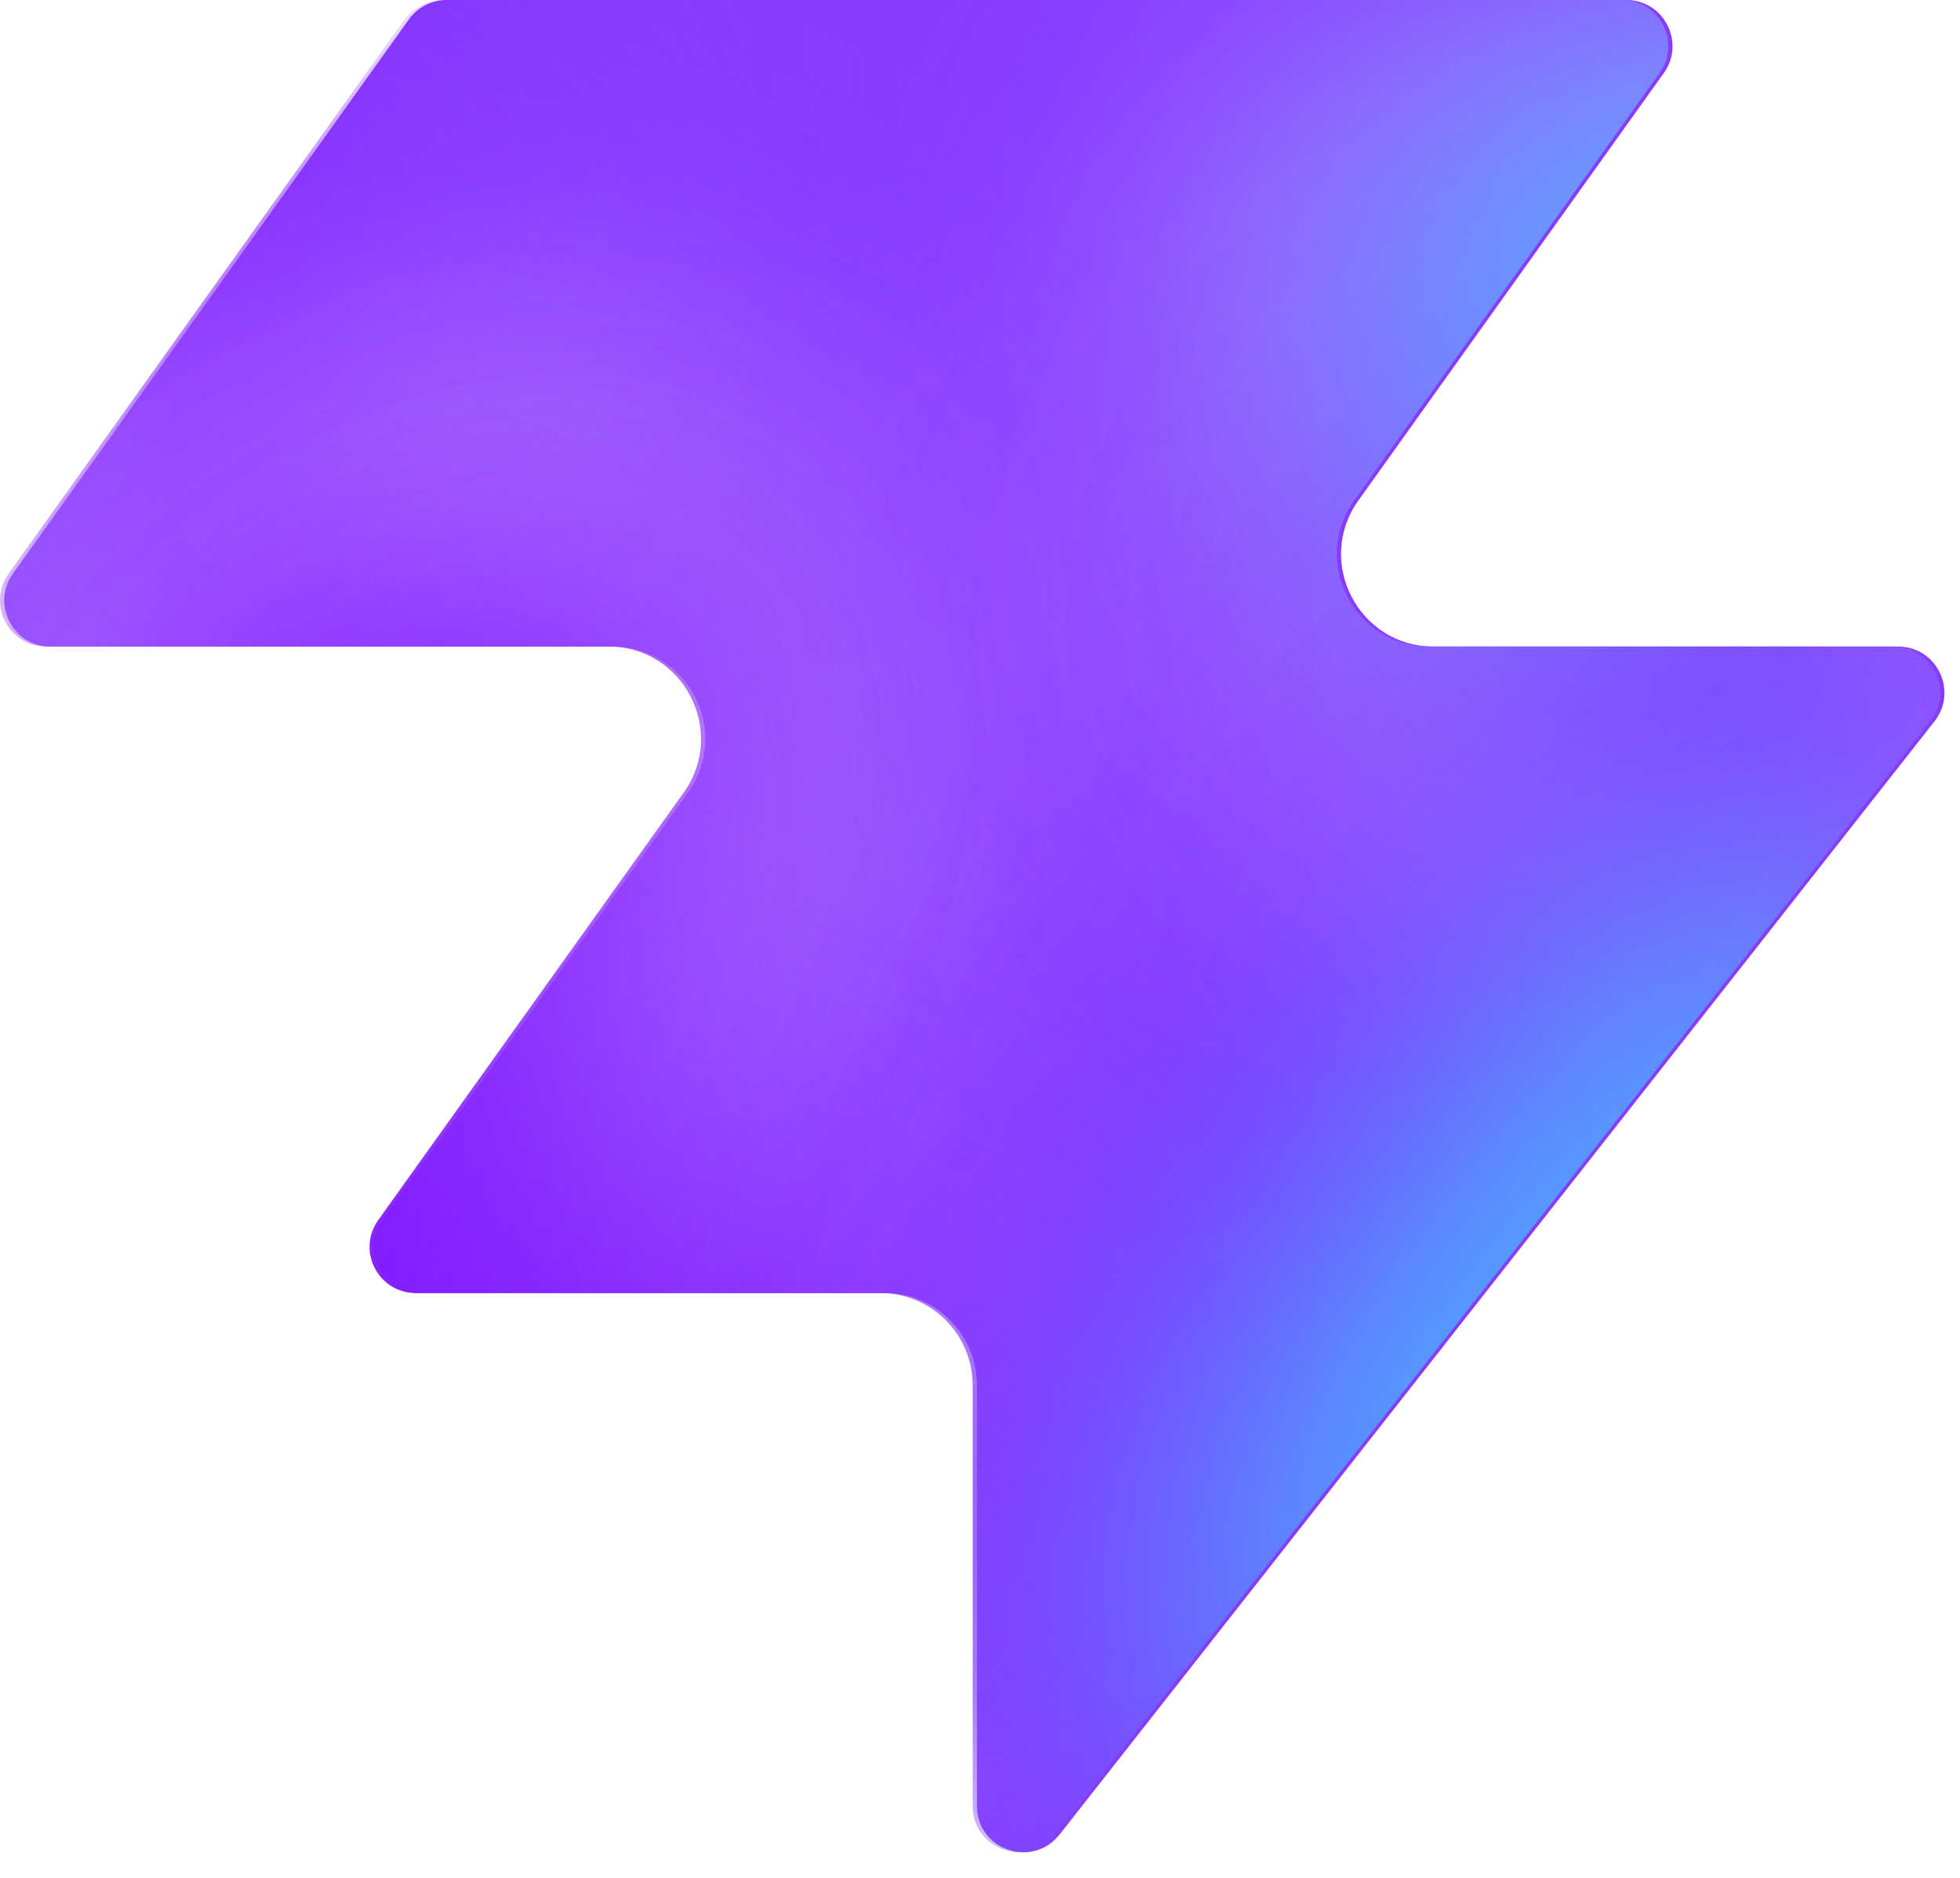
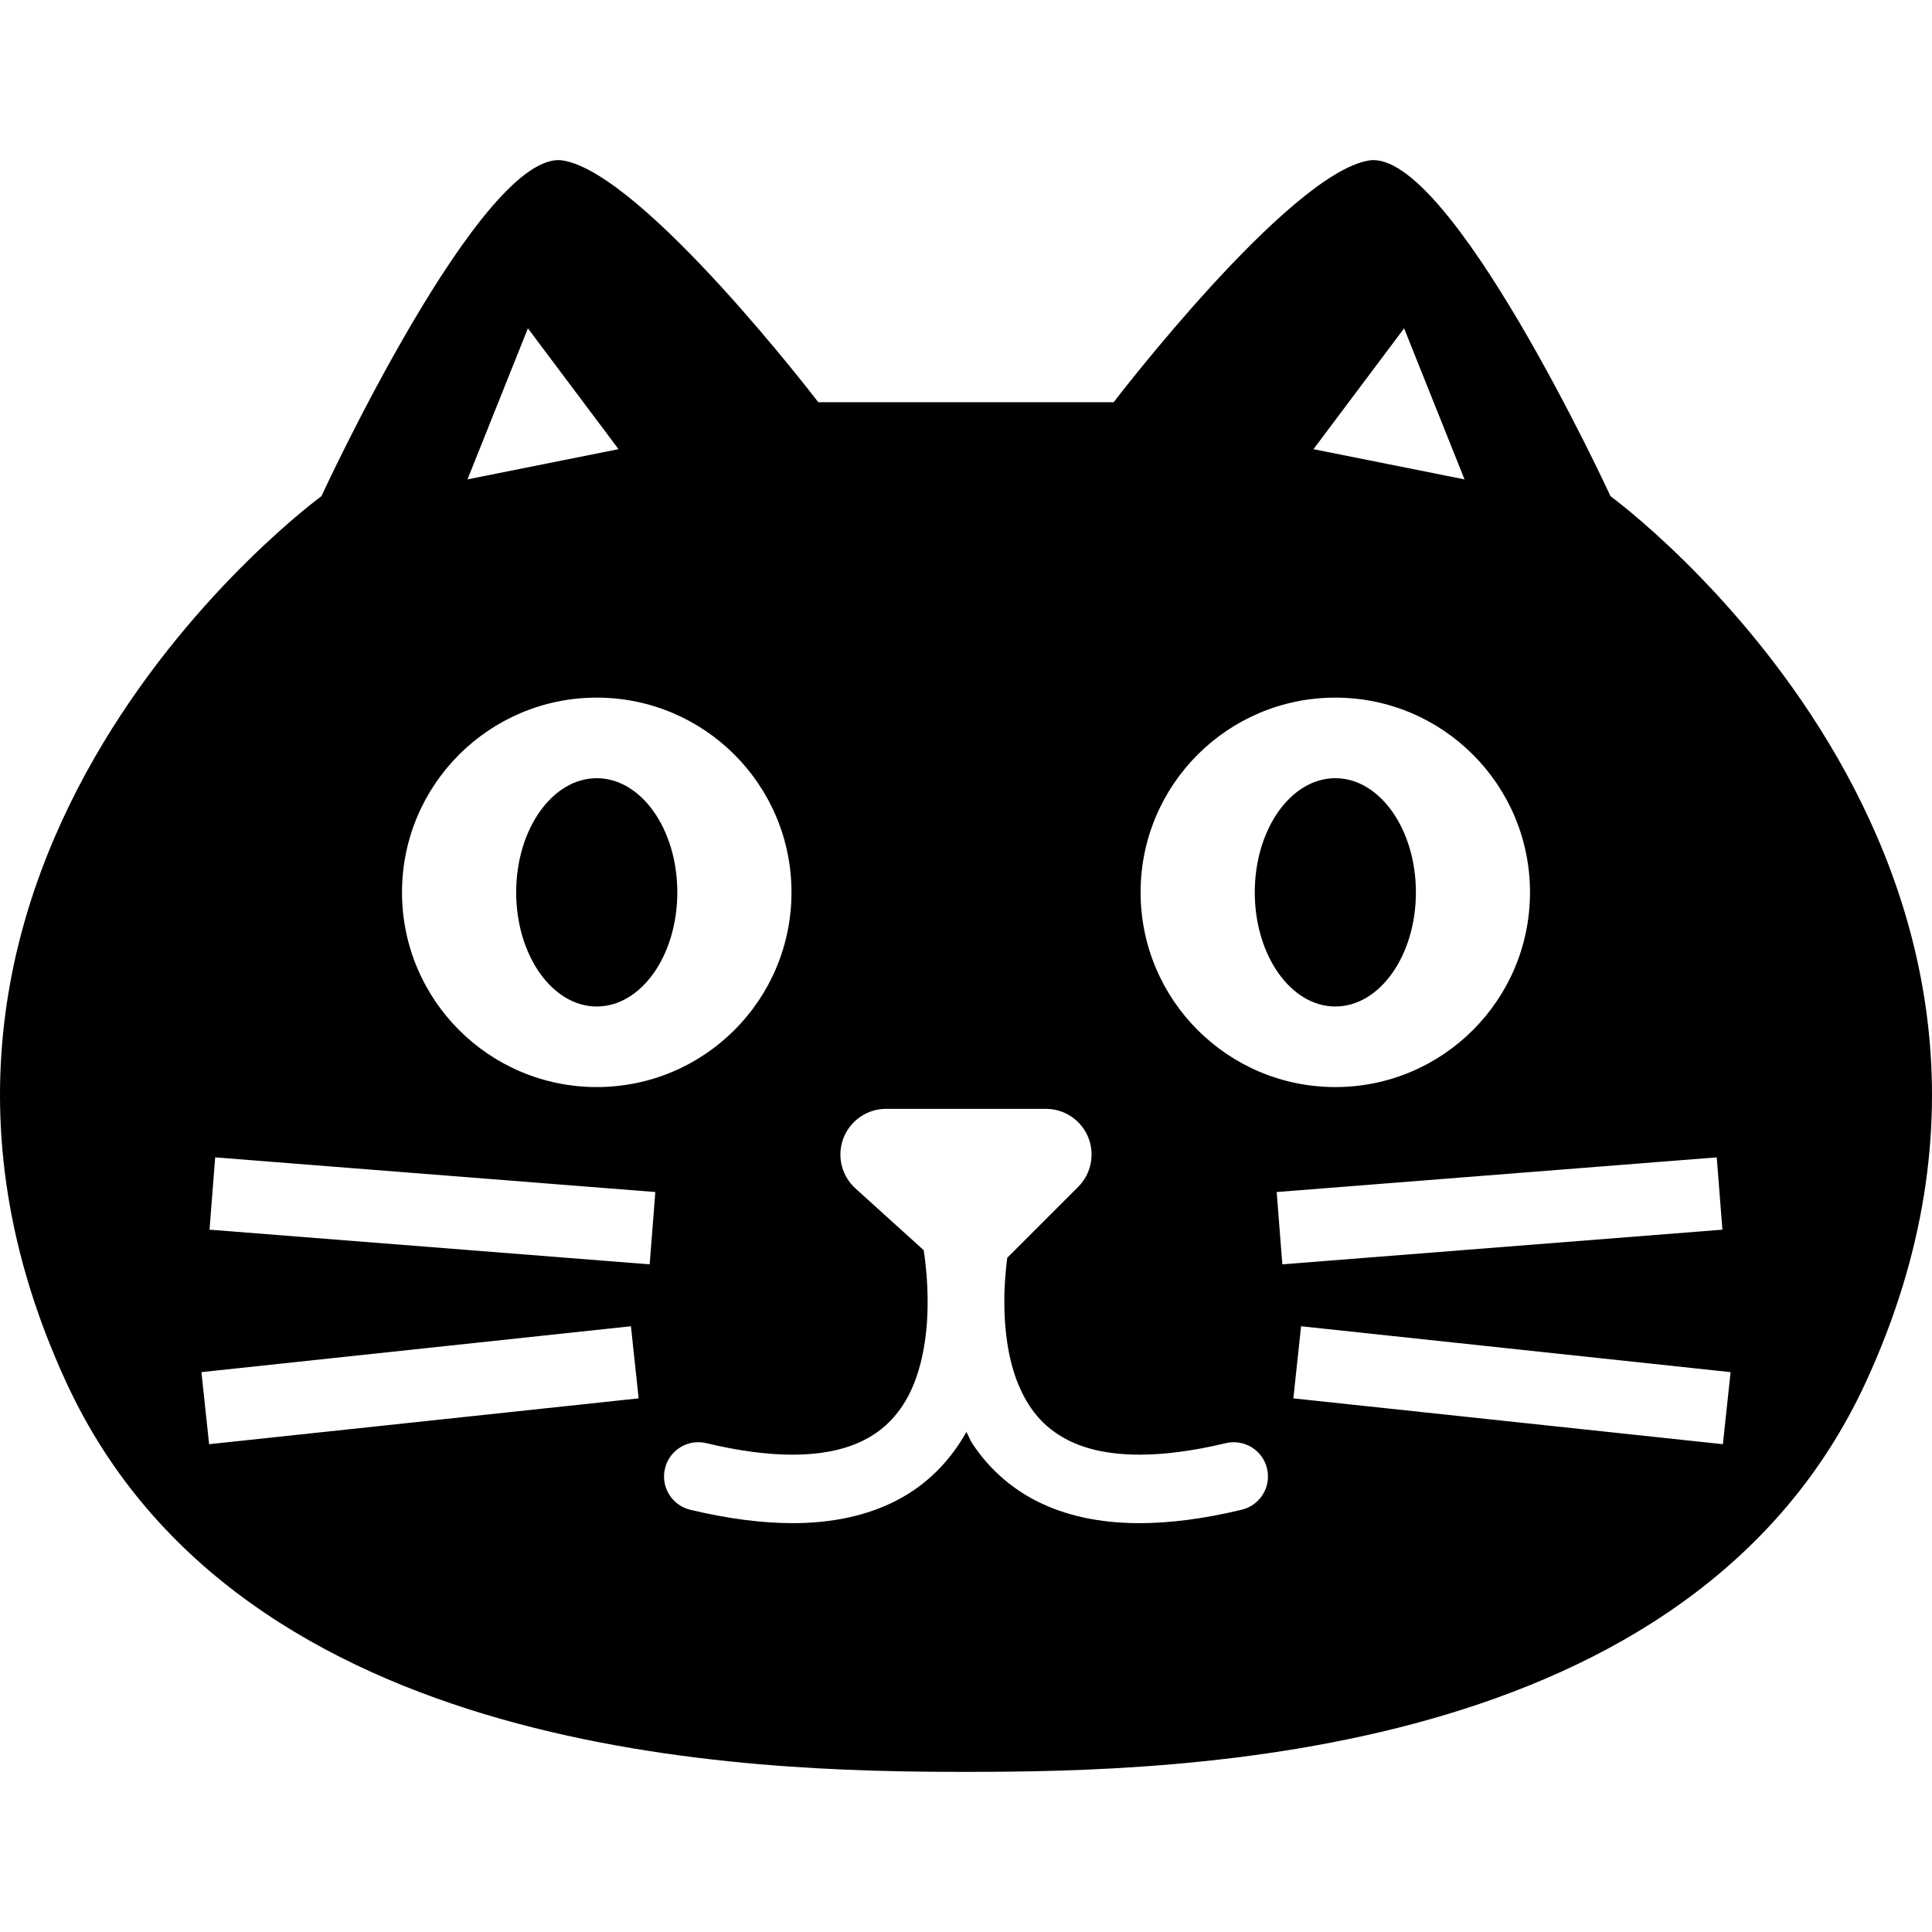
- <svg xmlns="http://www.w3.org/2000/svg" width="48" height="46" fill="none" viewBox="0 0 48 46">
-   <path fill="#863bff" d="M25.946 44.938c-.664.845-2.021.375-2.021-.698V33.937a2.26 2.26 0 0 0-2.262-2.262H10.287c-.92 0-1.456-1.04-.92-1.788l7.48-10.471c1.07-1.497 0-3.578-1.842-3.578H1.237c-.92 0-1.456-1.04-.92-1.788L10.013.474c.214-.297.556-.474.92-.474h28.894c.92 0 1.456 1.04.92 1.788l-7.48 10.471c-1.07 1.498 0 3.579 1.842 3.579h11.377c.943 0 1.473 1.088.89 1.83L25.947 44.94z" style="fill:#863bff;fill:color(display-p3 .525 .23 1);fill-opacity:1" />
-   <mask id="a" width="48" height="46" x="0" y="0" maskUnits="userSpaceOnUse" style="mask-type:alpha">
-     <path fill="#000" d="M25.842 44.938c-.664.844-2.021.375-2.021-.698V33.937a2.26 2.26 0 0 0-2.262-2.262H10.183c-.92 0-1.456-1.04-.92-1.788l7.48-10.471c1.07-1.498 0-3.579-1.842-3.579H1.133c-.92 0-1.456-1.04-.92-1.787L9.91.473c.214-.297.556-.474.92-.474h28.894c.92 0 1.456 1.04.92 1.788l-7.48 10.471c-1.07 1.498 0 3.578 1.842 3.578h11.377c.943 0 1.473 1.088.89 1.832L25.843 44.94z" style="fill:#000;fill-opacity:1" />
-   </mask>
-   <g mask="url(#a)">
-     <g filter="url(#b)">
-       <ellipse cx="5.508" cy="14.704" fill="#ede6ff" rx="5.508" ry="14.704" style="fill:#ede6ff;fill:color(display-p3 .927 .903 1);fill-opacity:1" transform="matrix(.00324 1 1 -.00324 -4.47 31.516)" />
-     </g>
-     <g filter="url(#c)">
-       <ellipse cx="10.399" cy="29.851" fill="#ede6ff" rx="10.399" ry="29.851" style="fill:#ede6ff;fill:color(display-p3 .927 .903 1);fill-opacity:1" transform="matrix(.00324 1 1 -.00324 -39.328 7.883)" />
-     </g>
-     <g filter="url(#d)">
-       <ellipse cx="5.508" cy="30.487" fill="#7e14ff" rx="5.508" ry="30.487" style="fill:#7e14ff;fill:color(display-p3 .492 .077 1);fill-opacity:1" transform="rotate(89.814 -25.913 -14.639)scale(1 -1)" />
-     </g>
-     <g filter="url(#e)">
-       <ellipse cx="5.508" cy="30.599" fill="#7e14ff" rx="5.508" ry="30.599" style="fill:#7e14ff;fill:color(display-p3 .492 .077 1);fill-opacity:1" transform="rotate(89.814 -32.644 -3.334)scale(1 -1)" />
-     </g>
-     <g filter="url(#f)">
-       <ellipse cx="5.508" cy="30.599" fill="#7e14ff" rx="5.508" ry="30.599" style="fill:#7e14ff;fill:color(display-p3 .492 .077 1);fill-opacity:1" transform="matrix(.00324 1 1 -.00324 -34.34 30.47)" />
-     </g>
-     <g filter="url(#g)">
-       <ellipse cx="14.072" cy="22.078" fill="#ede6ff" rx="14.072" ry="22.078" style="fill:#ede6ff;fill:color(display-p3 .927 .903 1);fill-opacity:1" transform="rotate(93.35 24.506 48.493)scale(-1 1)" />
-     </g>
-     <g filter="url(#h)">
-       <ellipse cx="3.47" cy="21.501" fill="#7e14ff" rx="3.47" ry="21.501" style="fill:#7e14ff;fill:color(display-p3 .492 .077 1);fill-opacity:1" transform="rotate(89.009 28.708 47.59)scale(-1 1)" />
-     </g>
-     <g filter="url(#i)">
-       <ellipse cx="3.47" cy="21.501" fill="#7e14ff" rx="3.47" ry="21.501" style="fill:#7e14ff;fill:color(display-p3 .492 .077 1);fill-opacity:1" transform="rotate(89.009 28.708 47.59)scale(-1 1)" />
-     </g>
-     <g filter="url(#j)">
-       <ellipse cx=".387" cy="8.972" fill="#7e14ff" rx="4.407" ry="29.108" style="fill:#7e14ff;fill:color(display-p3 .492 .077 1);fill-opacity:1" transform="rotate(39.51 .387 8.972)" />
-     </g>
-     <g filter="url(#k)">
-       <ellipse cx="47.523" cy="-6.092" fill="#7e14ff" rx="4.407" ry="29.108" style="fill:#7e14ff;fill:color(display-p3 .492 .077 1);fill-opacity:1" transform="rotate(37.892 47.523 -6.092)" />
-     </g>
-     <g filter="url(#l)">
-       <ellipse cx="41.412" cy="6.333" fill="#47bfff" rx="5.971" ry="9.665" style="fill:#47bfff;fill:color(display-p3 .28 .748 1);fill-opacity:1" transform="rotate(37.892 41.412 6.333)" />
-     </g>
-     <g filter="url(#m)">
-       <ellipse cx="-1.879" cy="38.332" fill="#7e14ff" rx="4.407" ry="29.108" style="fill:#7e14ff;fill:color(display-p3 .492 .077 1);fill-opacity:1" transform="rotate(37.892 -1.88 38.332)" />
-     </g>
-     <g filter="url(#n)">
-       <ellipse cx="-1.879" cy="38.332" fill="#7e14ff" rx="4.407" ry="29.108" style="fill:#7e14ff;fill:color(display-p3 .492 .077 1);fill-opacity:1" transform="rotate(37.892 -1.88 38.332)" />
-     </g>
-     <g filter="url(#o)">
-       <ellipse cx="35.651" cy="29.907" fill="#7e14ff" rx="4.407" ry="29.108" style="fill:#7e14ff;fill:color(display-p3 .492 .077 1);fill-opacity:1" transform="rotate(37.892 35.651 29.907)" />
-     </g>
-     <g filter="url(#p)">
-       <ellipse cx="38.418" cy="32.4" fill="#47bfff" rx="5.971" ry="15.297" style="fill:#47bfff;fill:color(display-p3 .28 .748 1);fill-opacity:1" transform="rotate(37.892 38.418 32.4)" />
-     </g>
+ <svg xmlns="http://www.w3.org/2000/svg" height="800px" width="800px" version="1.1" id="_x32_" viewBox="0 0 512 512" xml:space="preserve">
+   <style type="text/css">
+ 	.st0{fill:#000000;}
+ </style>
+   <g>
+     <path class="st0" d="M158.145,266.731c11.802,0,21.352-13.543,21.352-30.256c0-16.702-9.55-30.245-21.352-30.245   c-11.781,0-21.352,13.543-21.352,30.245C136.793,253.188,146.364,266.731,158.145,266.731z" />
+     <path class="st0" d="M353.878,266.731c11.781,0,21.352-13.543,21.352-30.256c0-16.702-9.571-30.245-21.352-30.245   c-11.802,0-21.352,13.543-21.352,30.245C332.526,253.188,342.076,266.731,353.878,266.731z" />
+     <path class="st0" d="M426.806,131.499c0,0-42.704-92.518-64.056-88.963c-21.352,3.555-67.622,64.056-67.622,64.056H255.99h-39.138   c0,0-46.27-60.501-67.622-64.056c-21.352-3.555-64.056,88.963-64.056,88.963s-131.656,96.084-67.6,234.872   C63.823,466.593,199.066,469.564,255.99,469.564c56.946,0,192.168-2.971,238.437-103.194   C558.484,227.582,426.806,131.499,426.806,131.499z M372.102,87.012l16.014,40.035l-40.035-8.007L372.102,87.012z M353.878,184.879   c28.482,0,51.586,23.104,51.586,51.597c0,28.504-23.104,51.608-51.586,51.608c-28.504,0-51.608-23.104-51.608-51.608   C302.271,207.982,325.375,184.879,353.878,184.879z M139.9,87.012l24.021,32.028l-40.035,8.007L139.9,87.012z M158.145,184.879   c28.504,0,51.608,23.104,51.608,51.597c0,28.504-23.104,51.608-51.608,51.608c-28.504,0-51.608-23.104-51.608-51.608   C106.537,207.982,129.641,184.879,158.145,184.879z M55.42,382.728l-2.043-19.099l113.828-12.157l2.043,19.11L55.42,382.728z    M172.168,335.062l-116.644-9.186l1.501-19.162l116.644,9.186L172.168,335.062z M329.055,400.098   c-10.082,2.418-19.048,3.555-27.066,3.555c-10.634,0.011-19.683-2.032-27.138-5.786c-7.454-3.754-13.157-9.216-17.139-15.274   c-0.658-1.011-1.032-2.074-1.606-3.107c-4.087,7.288-10.218,14.002-18.964,18.381c-7.454,3.754-16.504,5.786-27.128,5.786   c-8.028-0.01-16.984-1.137-27.076-3.545c-4.87-1.167-7.882-6.067-6.714-10.937c1.167-4.879,6.067-7.892,10.946-6.724   c8.966,2.158,16.546,3.054,22.844,3.054c8.361,0,14.429-1.564,18.954-3.848c4.525-2.293,7.673-5.327,10.165-9.06   c4.974-7.381,6.746-18.151,6.694-27.639c0.011-5.4-0.511-10.134-1.022-13.626l-18.11-16.39c-3.712-3.357-4.973-8.653-3.17-13.324   c1.804-4.671,6.287-7.757,11.291-7.757h42.36c4.9,0,9.31,2.951,11.187,7.475c1.866,4.514,0.834,9.727-2.627,13.188l-18.809,18.809   c-0.406,3.253-0.771,7.163-0.771,11.604c-0.021,7.089,0.928,14.982,3.544,21.54c2.68,6.61,6.59,11.74,13.325,15.179   c4.524,2.284,10.592,3.848,18.964,3.848c6.298,0,13.867-0.897,22.854-3.045c4.868-1.167,9.769,1.835,10.937,6.714   C336.937,394.04,333.934,398.93,329.055,400.098z M338.333,315.9l116.623-9.186l1.501,19.162l-116.623,9.186L338.333,315.9z    M456.582,382.728l-113.828-12.146l2.044-19.11l113.828,12.157L456.582,382.728z" />
  </g>
-   <defs>
-     <filter id="b" width="60.045" height="41.654" x="-19.77" y="16.149" color-interpolation-filters="sRGB" filterUnits="userSpaceOnUse">
-       <feFlood flood-opacity="0" result="BackgroundImageFix" />
-       <feBlend in="SourceGraphic" in2="BackgroundImageFix" result="shape" />
-       <feGaussianBlur result="effect1_foregroundBlur_2002_17158" stdDeviation="7.659" />
-     </filter>
-     <filter id="c" width="90.34" height="51.437" x="-54.613" y="-7.533" color-interpolation-filters="sRGB" filterUnits="userSpaceOnUse">
-       <feFlood flood-opacity="0" result="BackgroundImageFix" />
-       <feBlend in="SourceGraphic" in2="BackgroundImageFix" result="shape" />
-       <feGaussianBlur result="effect1_foregroundBlur_2002_17158" stdDeviation="7.659" />
-     </filter>
-     <filter id="d" width="79.355" height="29.4" x="-49.64" y="2.03" color-interpolation-filters="sRGB" filterUnits="userSpaceOnUse">
-       <feFlood flood-opacity="0" result="BackgroundImageFix" />
-       <feBlend in="SourceGraphic" in2="BackgroundImageFix" result="shape" />
-       <feGaussianBlur result="effect1_foregroundBlur_2002_17158" stdDeviation="4.596" />
-     </filter>
-     <filter id="e" width="79.579" height="29.4" x="-45.045" y="20.029" color-interpolation-filters="sRGB" filterUnits="userSpaceOnUse">
-       <feFlood flood-opacity="0" result="BackgroundImageFix" />
-       <feBlend in="SourceGraphic" in2="BackgroundImageFix" result="shape" />
-       <feGaussianBlur result="effect1_foregroundBlur_2002_17158" stdDeviation="4.596" />
-     </filter>
-     <filter id="f" width="79.579" height="29.4" x="-43.513" y="21.178" color-interpolation-filters="sRGB" filterUnits="userSpaceOnUse">
-       <feFlood flood-opacity="0" result="BackgroundImageFix" />
-       <feBlend in="SourceGraphic" in2="BackgroundImageFix" result="shape" />
-       <feGaussianBlur result="effect1_foregroundBlur_2002_17158" stdDeviation="4.596" />
-     </filter>
-     <filter id="g" width="74.749" height="58.852" x="15.756" y="-17.901" color-interpolation-filters="sRGB" filterUnits="userSpaceOnUse">
-       <feFlood flood-opacity="0" result="BackgroundImageFix" />
-       <feBlend in="SourceGraphic" in2="BackgroundImageFix" result="shape" />
-       <feGaussianBlur result="effect1_foregroundBlur_2002_17158" stdDeviation="7.659" />
-     </filter>
-     <filter id="h" width="61.377" height="25.362" x="23.548" y="2.284" color-interpolation-filters="sRGB" filterUnits="userSpaceOnUse">
-       <feFlood flood-opacity="0" result="BackgroundImageFix" />
-       <feBlend in="SourceGraphic" in2="BackgroundImageFix" result="shape" />
-       <feGaussianBlur result="effect1_foregroundBlur_2002_17158" stdDeviation="4.596" />
-     </filter>
-     <filter id="i" width="61.377" height="25.362" x="23.548" y="2.284" color-interpolation-filters="sRGB" filterUnits="userSpaceOnUse">
-       <feFlood flood-opacity="0" result="BackgroundImageFix" />
-       <feBlend in="SourceGraphic" in2="BackgroundImageFix" result="shape" />
-       <feGaussianBlur result="effect1_foregroundBlur_2002_17158" stdDeviation="4.596" />
-     </filter>
-     <filter id="j" width="56.045" height="63.649" x="-27.636" y="-22.853" color-interpolation-filters="sRGB" filterUnits="userSpaceOnUse">
-       <feFlood flood-opacity="0" result="BackgroundImageFix" />
-       <feBlend in="SourceGraphic" in2="BackgroundImageFix" result="shape" />
-       <feGaussianBlur result="effect1_foregroundBlur_2002_17158" stdDeviation="4.596" />
-     </filter>
-     <filter id="k" width="54.814" height="64.646" x="20.116" y="-38.415" color-interpolation-filters="sRGB" filterUnits="userSpaceOnUse">
-       <feFlood flood-opacity="0" result="BackgroundImageFix" />
-       <feBlend in="SourceGraphic" in2="BackgroundImageFix" result="shape" />
-       <feGaussianBlur result="effect1_foregroundBlur_2002_17158" stdDeviation="4.596" />
-     </filter>
-     <filter id="l" width="33.541" height="35.313" x="24.641" y="-11.323" color-interpolation-filters="sRGB" filterUnits="userSpaceOnUse">
-       <feFlood flood-opacity="0" result="BackgroundImageFix" />
-       <feBlend in="SourceGraphic" in2="BackgroundImageFix" result="shape" />
-       <feGaussianBlur result="effect1_foregroundBlur_2002_17158" stdDeviation="4.596" />
-     </filter>
-     <filter id="m" width="54.814" height="64.646" x="-29.286" y="6.009" color-interpolation-filters="sRGB" filterUnits="userSpaceOnUse">
-       <feFlood flood-opacity="0" result="BackgroundImageFix" />
-       <feBlend in="SourceGraphic" in2="BackgroundImageFix" result="shape" />
-       <feGaussianBlur result="effect1_foregroundBlur_2002_17158" stdDeviation="4.596" />
-     </filter>
-     <filter id="n" width="54.814" height="64.646" x="-29.286" y="6.009" color-interpolation-filters="sRGB" filterUnits="userSpaceOnUse">
-       <feFlood flood-opacity="0" result="BackgroundImageFix" />
-       <feBlend in="SourceGraphic" in2="BackgroundImageFix" result="shape" />
-       <feGaussianBlur result="effect1_foregroundBlur_2002_17158" stdDeviation="4.596" />
-     </filter>
-     <filter id="o" width="54.814" height="64.646" x="8.244" y="-2.416" color-interpolation-filters="sRGB" filterUnits="userSpaceOnUse">
-       <feFlood flood-opacity="0" result="BackgroundImageFix" />
-       <feBlend in="SourceGraphic" in2="BackgroundImageFix" result="shape" />
-       <feGaussianBlur result="effect1_foregroundBlur_2002_17158" stdDeviation="4.596" />
-     </filter>
-     <filter id="p" width="39.409" height="43.623" x="18.713" y="10.588" color-interpolation-filters="sRGB" filterUnits="userSpaceOnUse">
-       <feFlood flood-opacity="0" result="BackgroundImageFix" />
-       <feBlend in="SourceGraphic" in2="BackgroundImageFix" result="shape" />
-       <feGaussianBlur result="effect1_foregroundBlur_2002_17158" stdDeviation="4.596" />
-     </filter>
-   </defs>
</svg>
